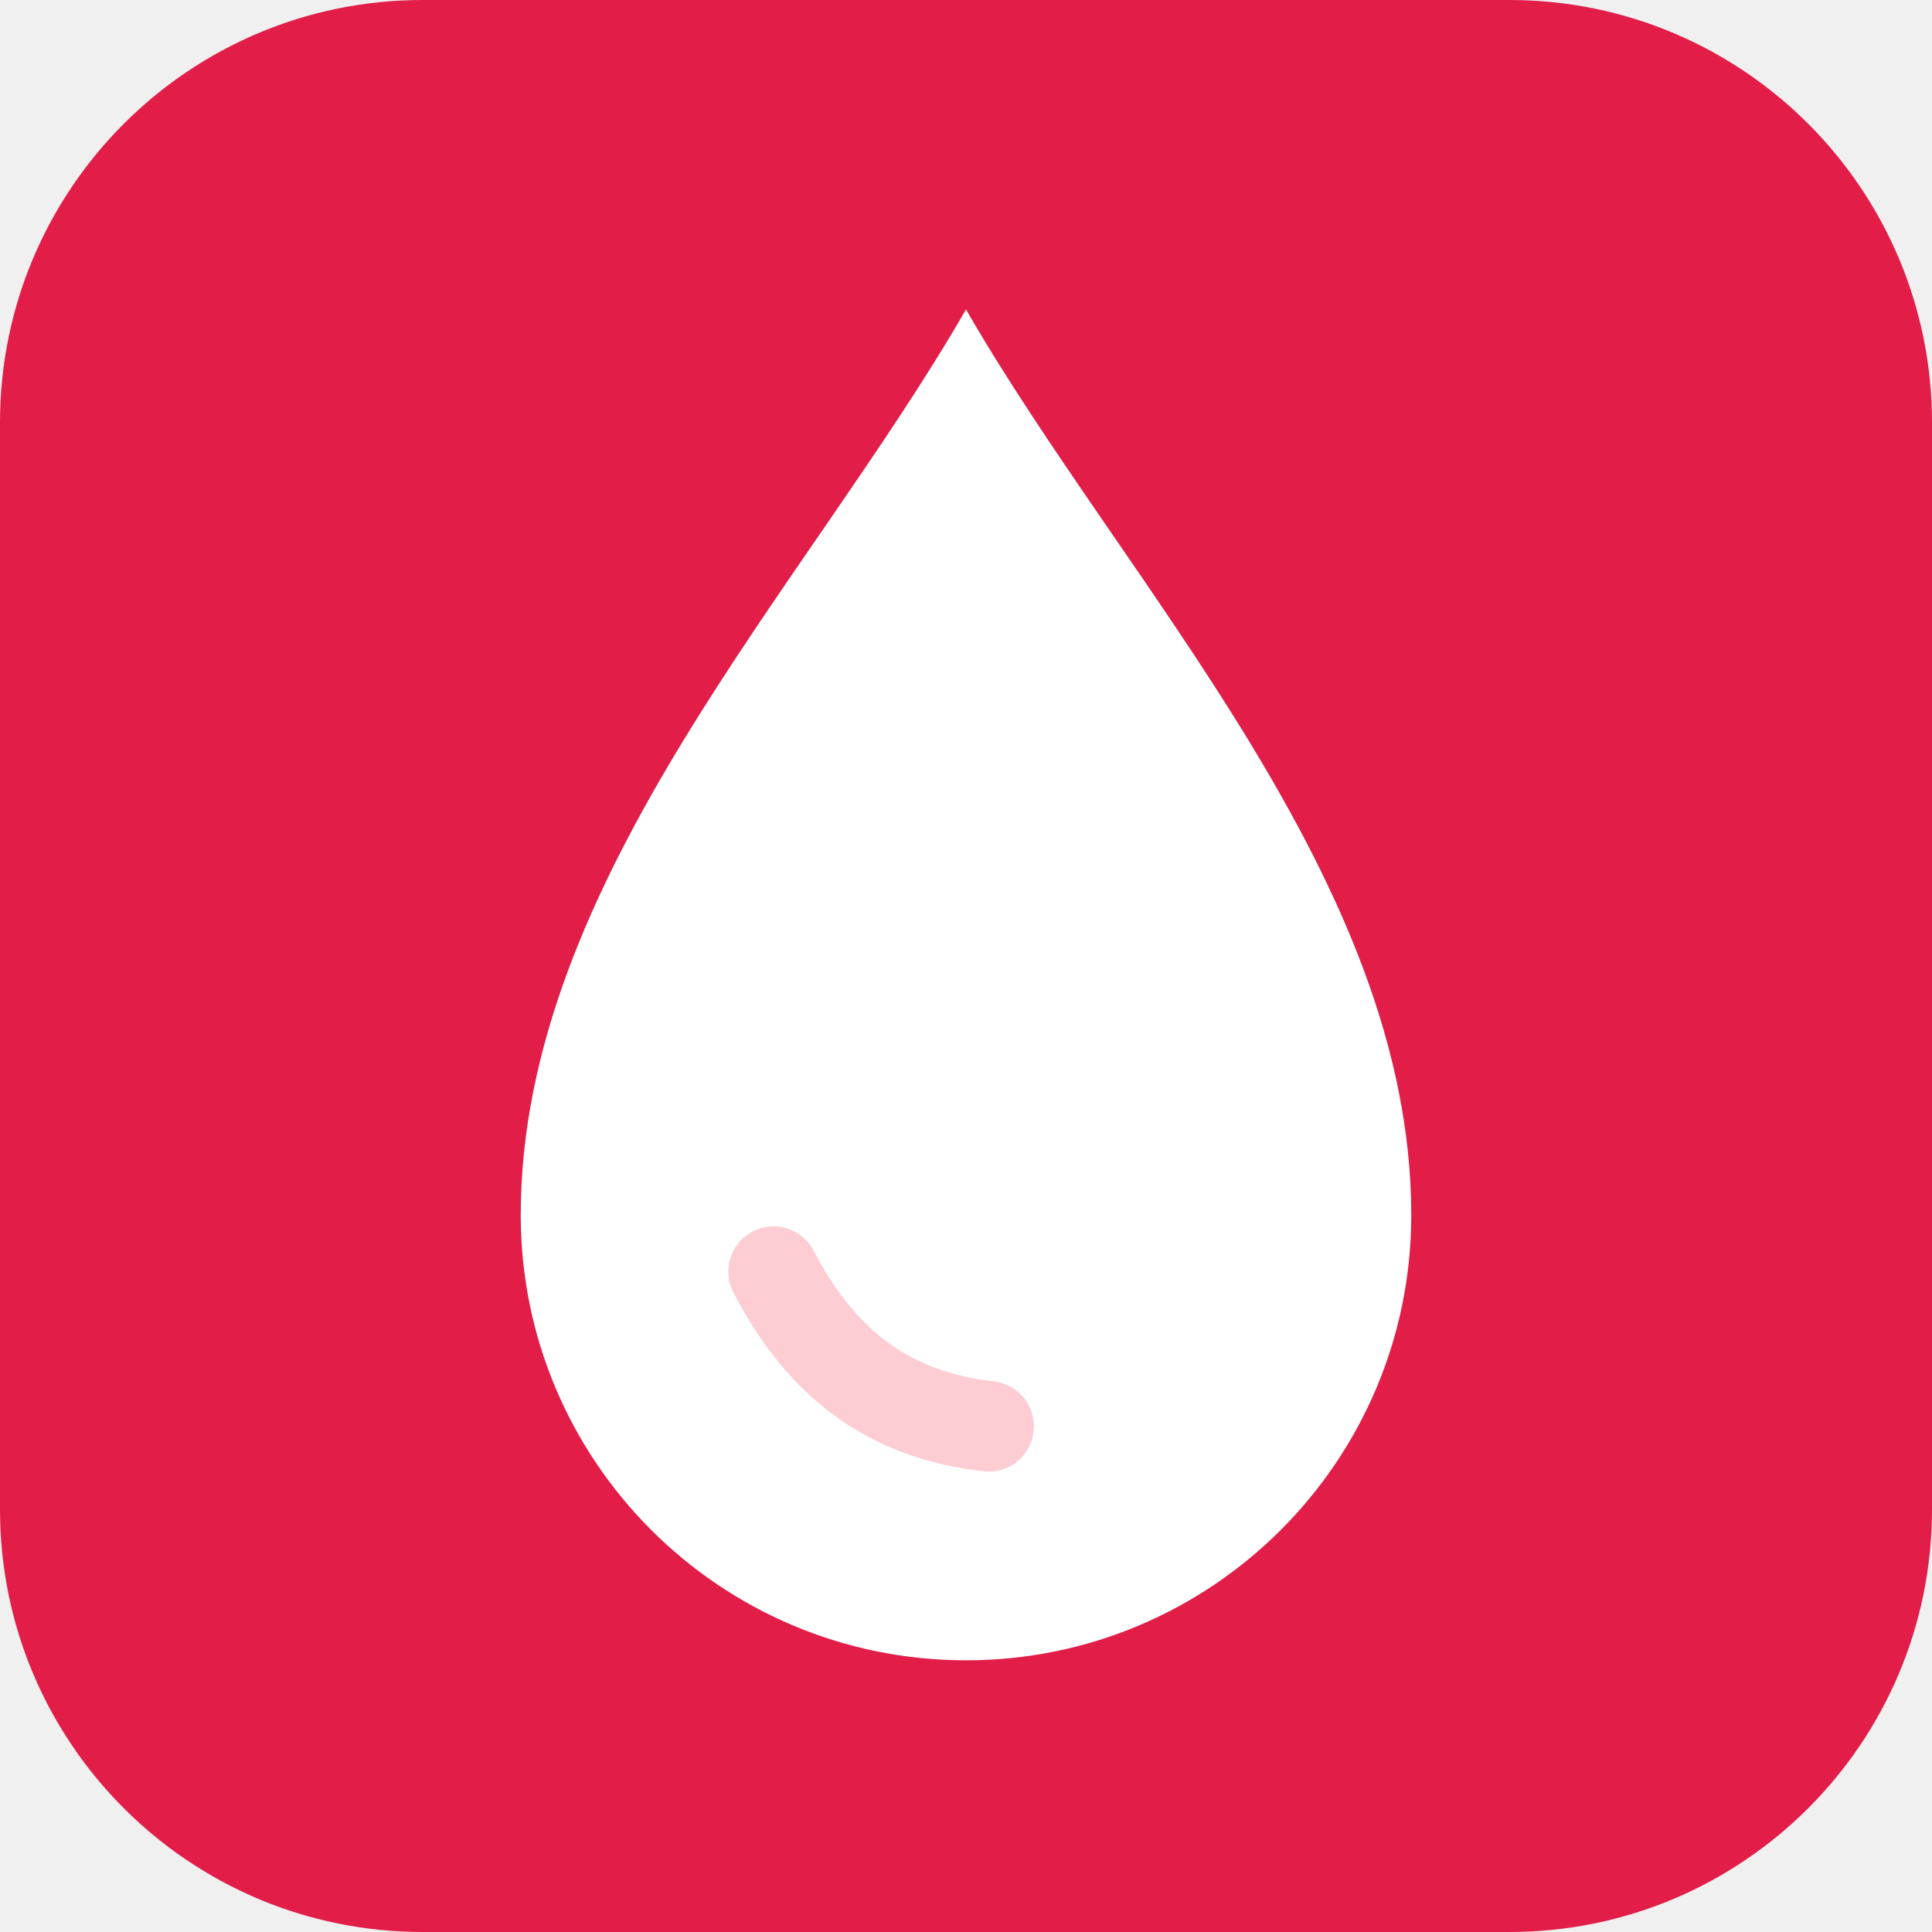
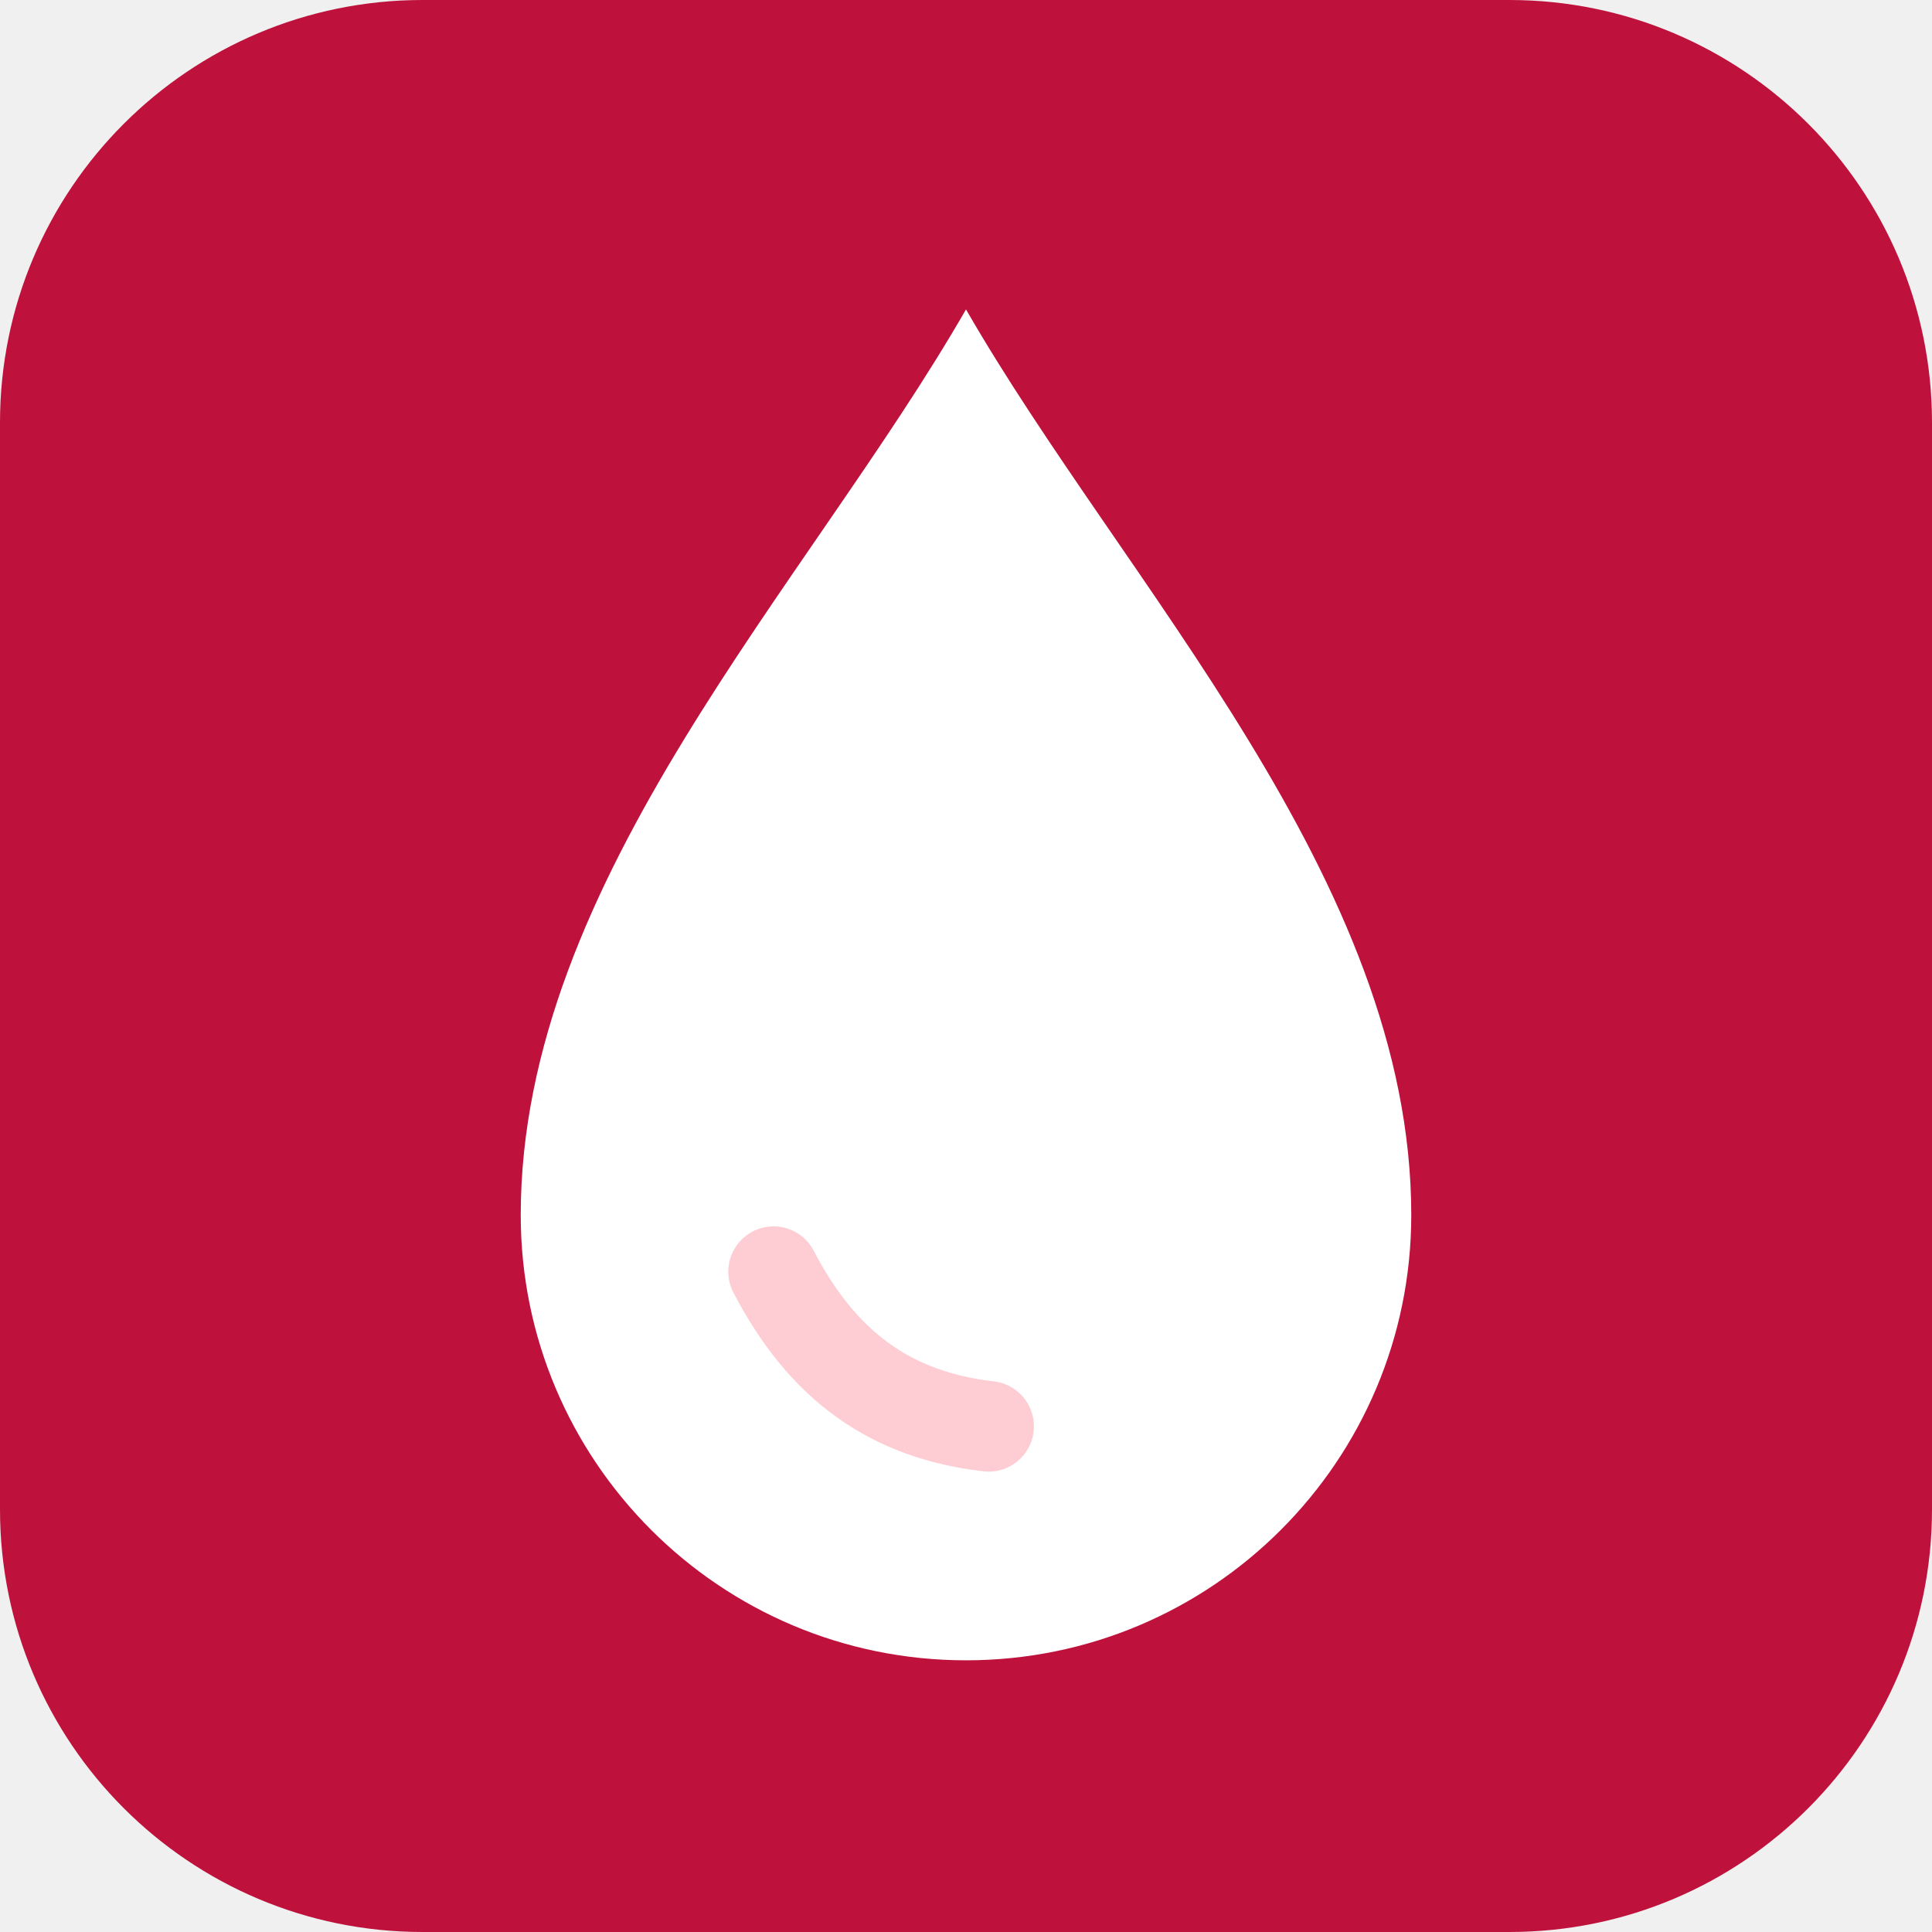
<svg xmlns="http://www.w3.org/2000/svg" viewBox="0 0 512 512">
-   <rect width="512" height="512" rx="112" fill="#e11d48" />
+   <rect width="512" height="512" rx="112" fill="#be123c" />
  <path d="M256 82c-42 73-118 151-118 240a118 118 0 0 0 236 0c0-89-76-167-118-240Z" fill="#fff" />
  <path d="M205 337c13 25 31 38 57 41" fill="none" stroke="#fecdd3" stroke-width="24" stroke-linecap="round" />
</svg>
